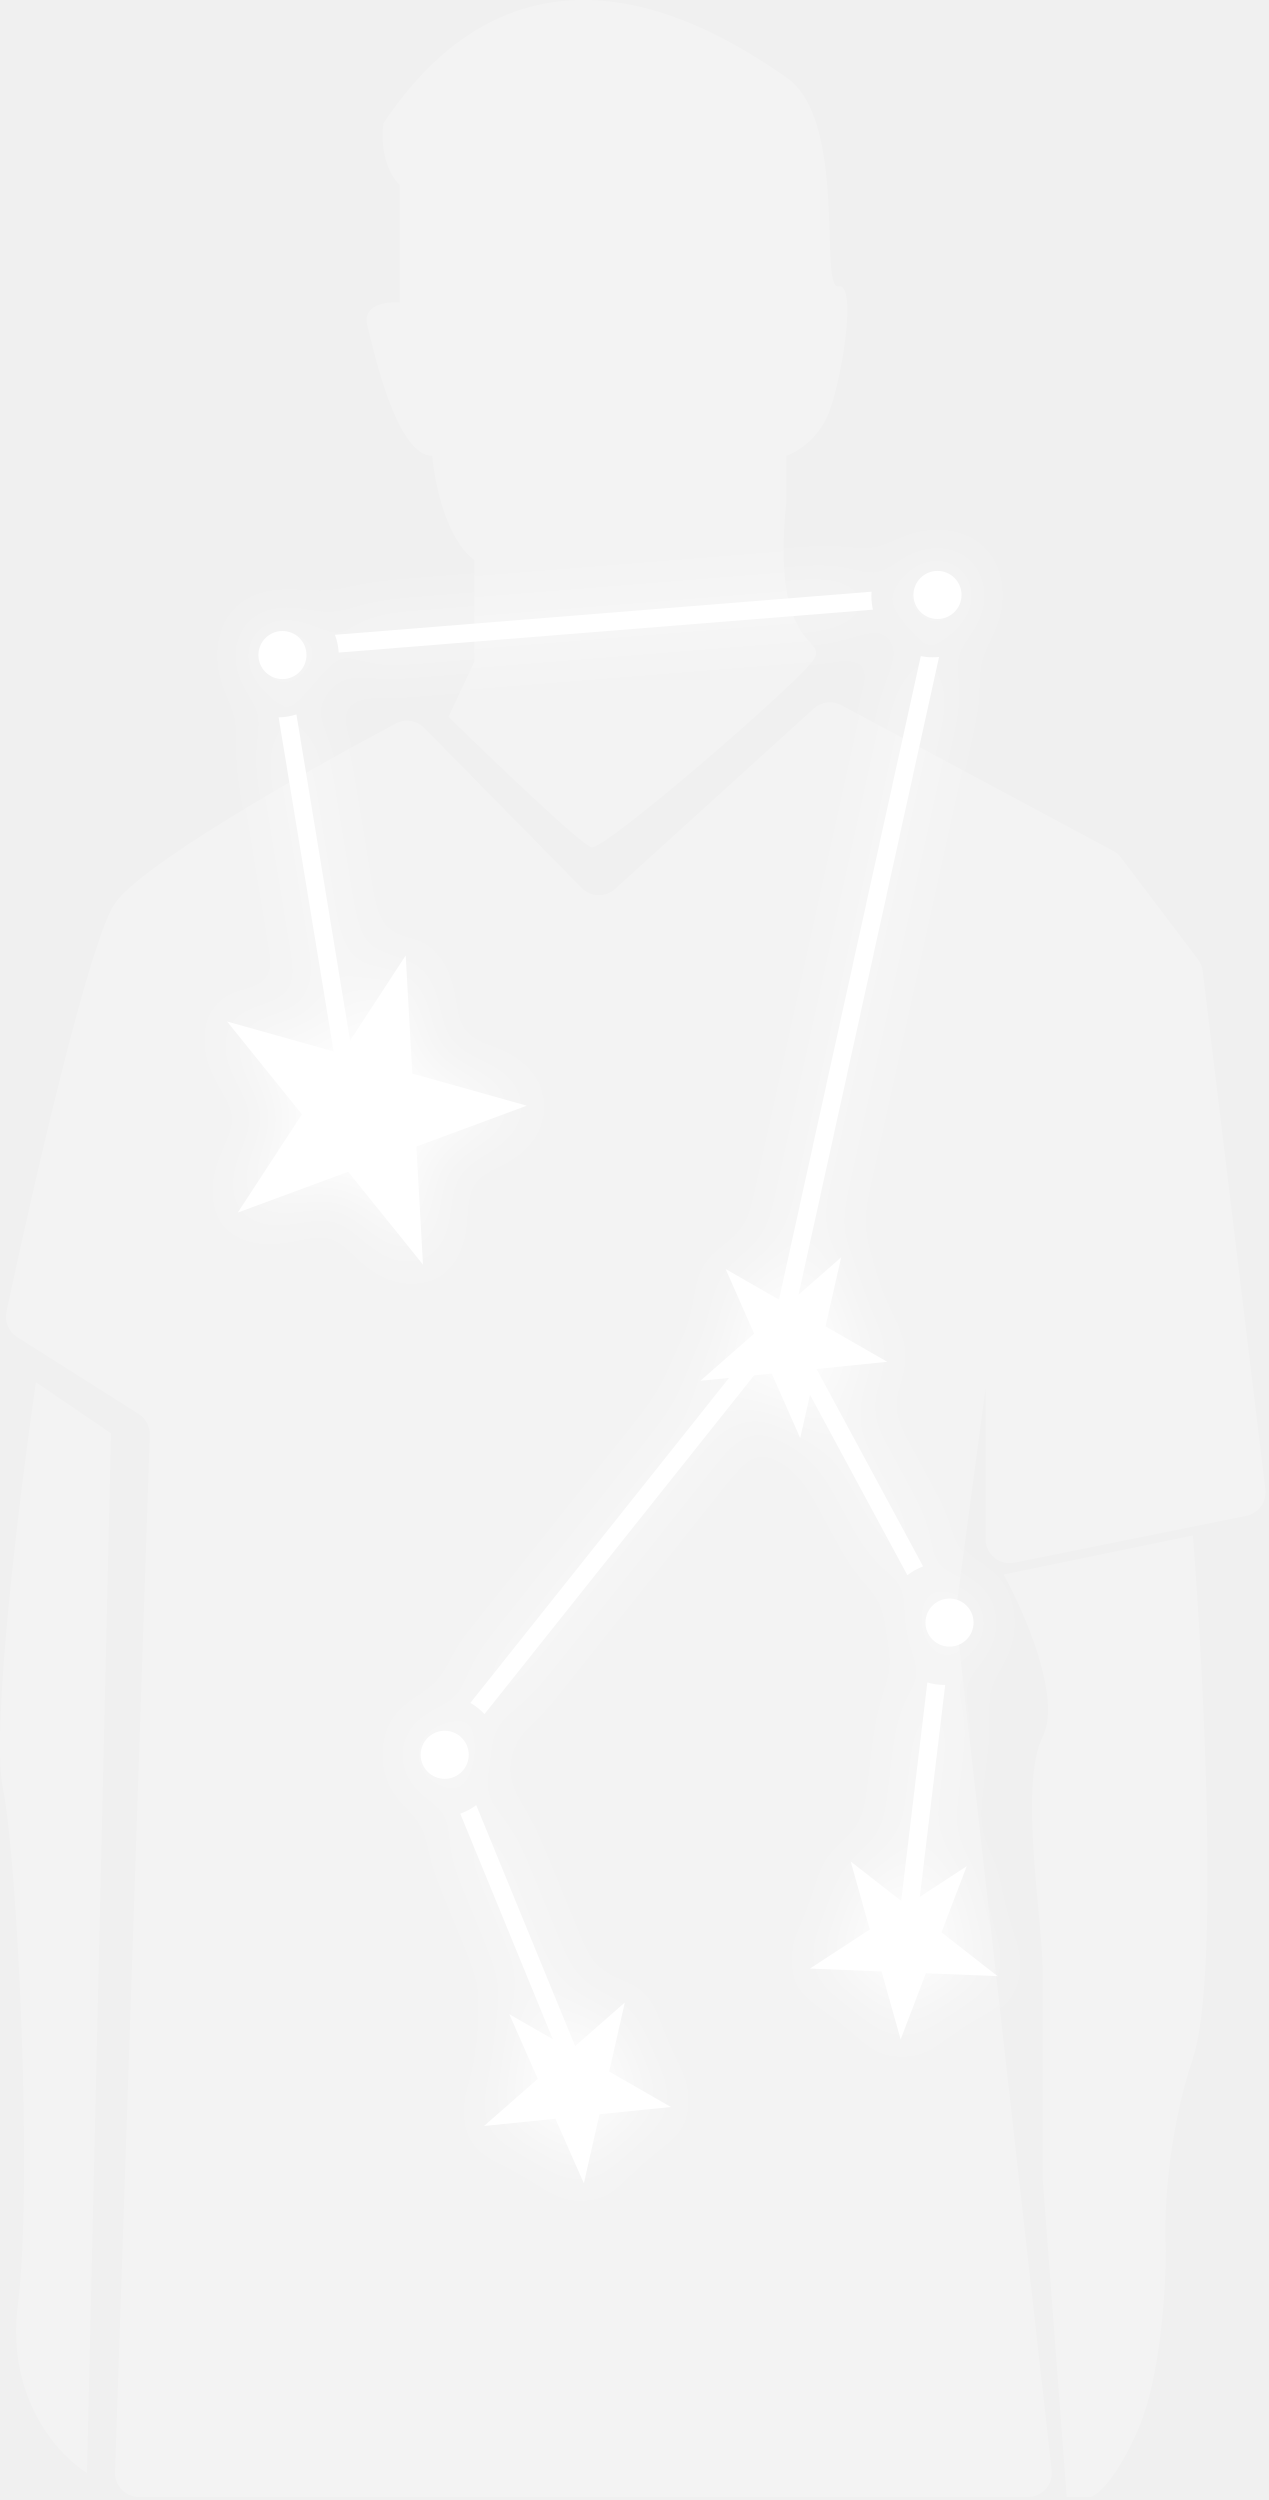
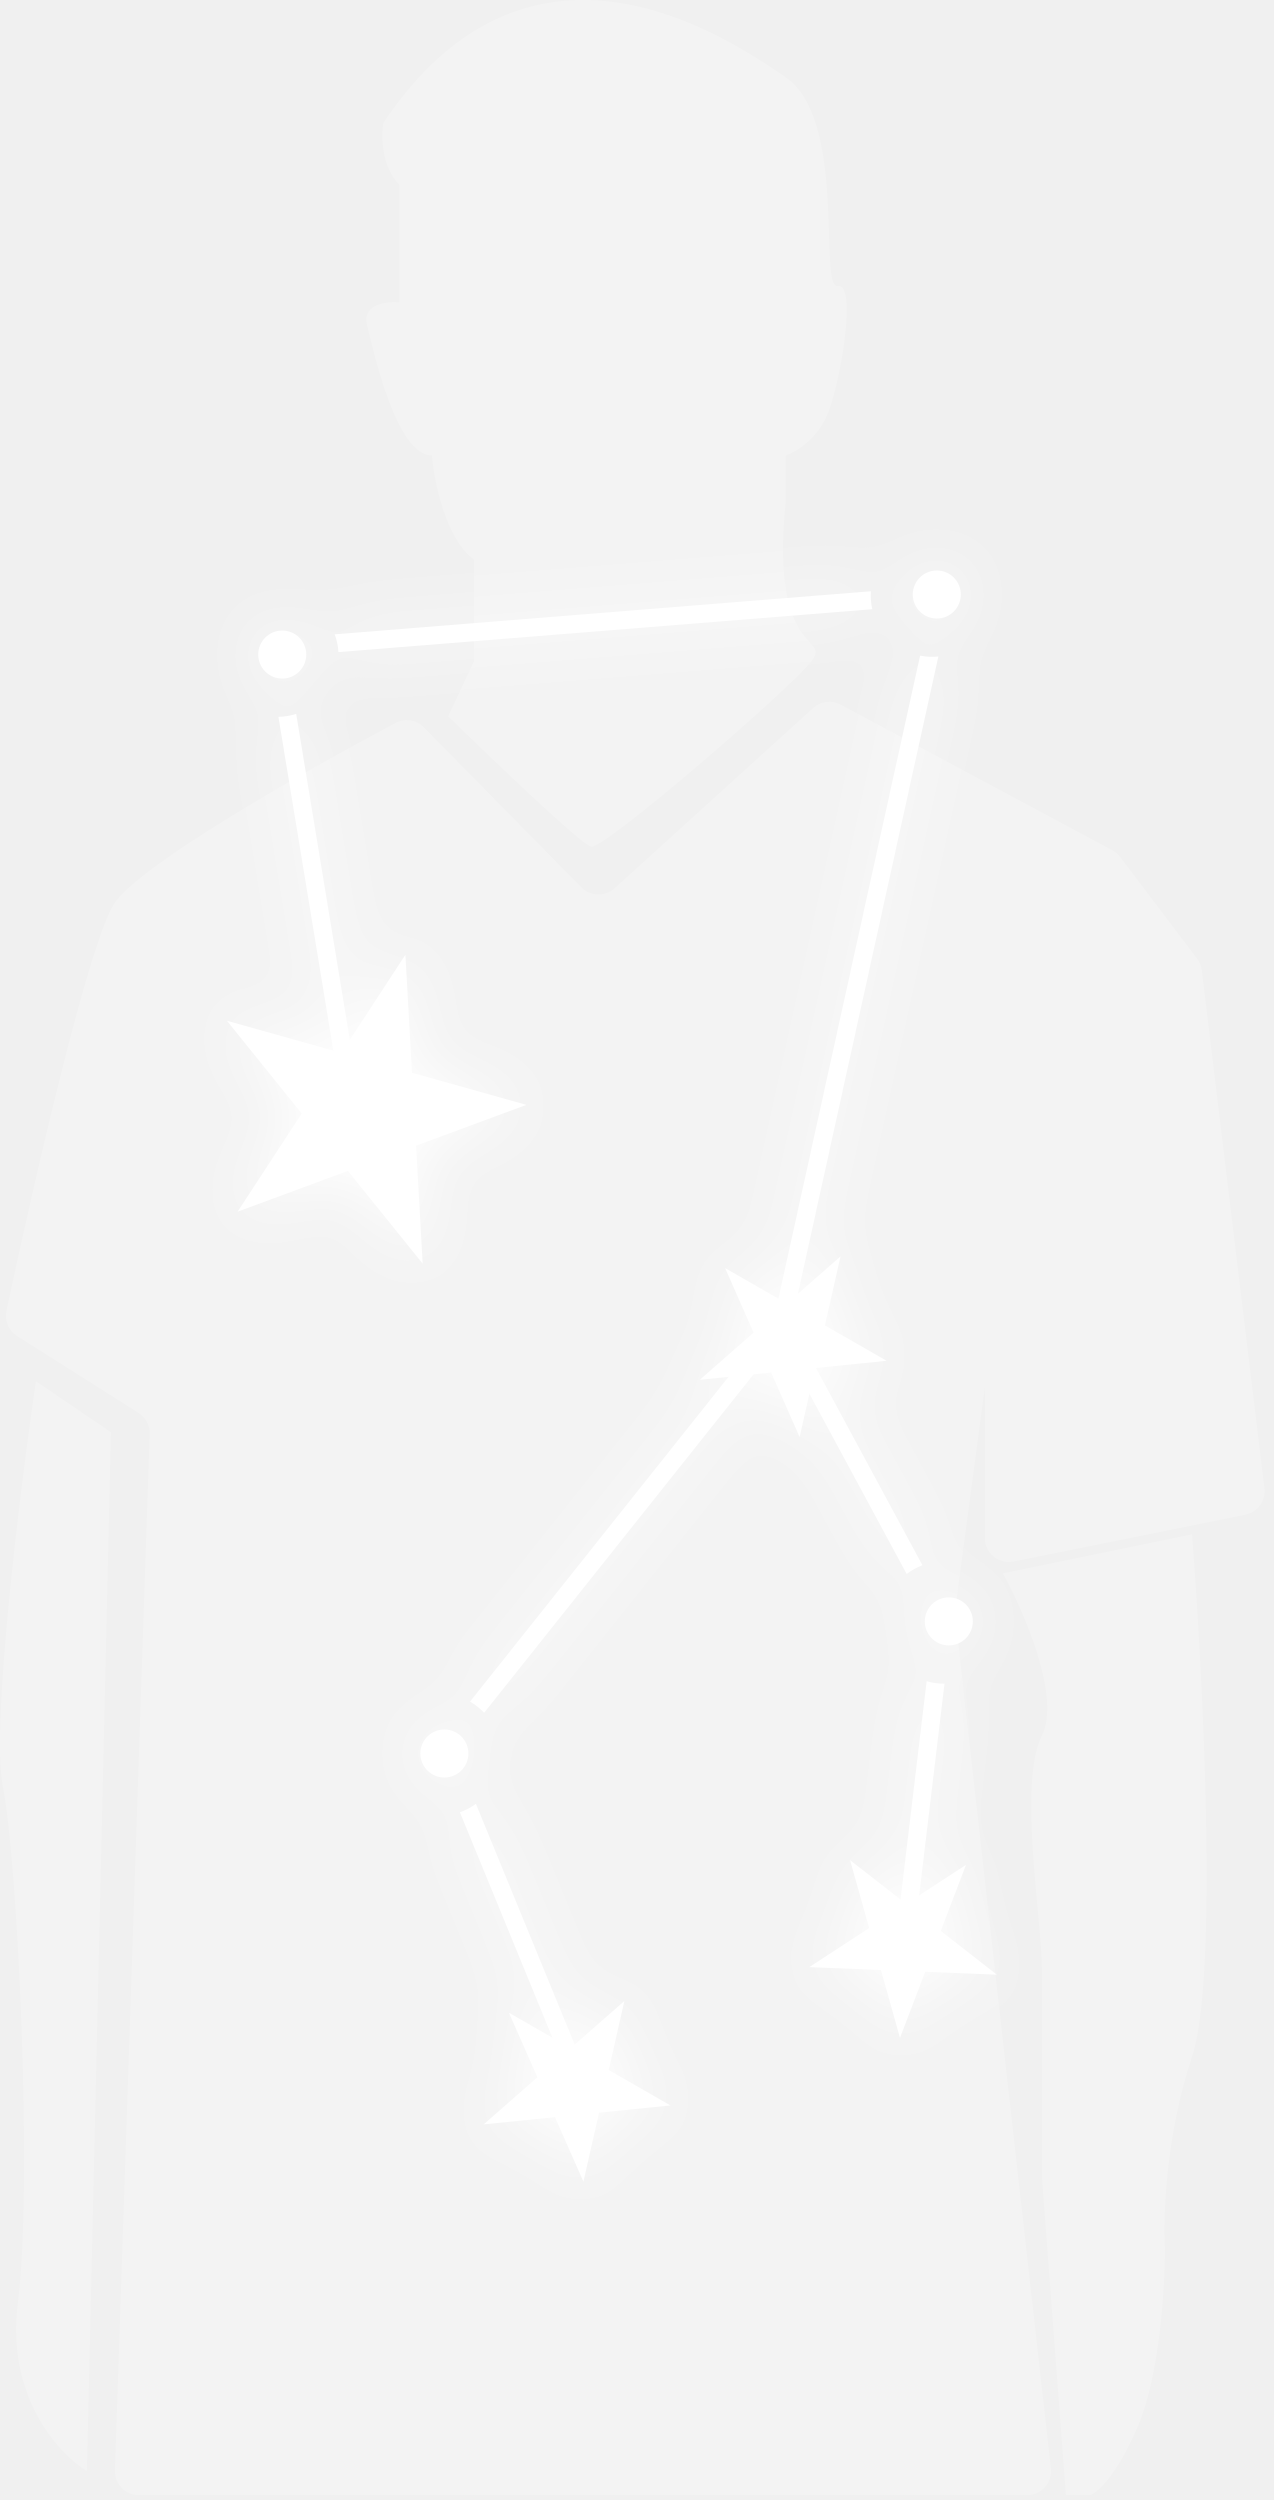
- <svg xmlns="http://www.w3.org/2000/svg" width="211" height="416" viewBox="0 0 211 416" fill="none">
+ <svg xmlns="http://www.w3.org/2000/svg" width="160" height="314" viewBox="0 0 160 314" fill="none">
  <g opacity="0.2">
-     <path d="M198.5 255.5L167 262C170.5 268.333 176.7 282.6 173.5 289C169.5 297 173.5 319.5 173.5 328V362.5L177.5 415.5H181.5C182.667 415.167 185.9 412.4 189.5 404C193.1 395.6 194 380.833 194 374.5C193.667 369.333 194.1 355.7 198.5 342.5C202.9 329.3 200.333 279 198.5 255.5Z" fill="white" />
-     <path d="M0.472 297.5C-1.528 287.5 3.306 248.333 5.972 230L18.472 238.5L14.472 411.5C9.806 408.667 0.972 399.1 2.972 383.5C5.472 364 2.972 310 0.472 297.5Z" fill="white" />
-     <path d="M19 150.5C14.784 157.016 5.64 196.801 1.071 218.297C0.724 219.93 1.435 221.592 2.846 222.484L23.064 235.275C24.263 236.034 24.971 237.371 24.923 238.79L19.139 411.366C19.063 413.626 20.875 415.5 23.136 415.5H171.026C173.412 415.5 175.267 413.425 175.001 411.054L159.055 268.988C159.018 268.664 159.022 268.337 159.065 268.013L164 231V256.111C164 258.638 166.315 260.532 168.792 260.031L207.378 252.232C209.423 251.819 210.807 249.903 210.557 247.831L200.13 161.572C200.045 160.87 199.775 160.203 199.348 159.639L186.528 142.698C186.18 142.238 185.737 141.859 185.229 141.586L139.988 117.334C138.497 116.534 136.663 116.76 135.41 117.898L102.345 147.917C100.755 149.36 98.311 149.291 96.805 147.762L70.578 121.112C69.344 119.857 67.44 119.552 65.885 120.378C50.495 128.549 23.153 144.082 19 150.5Z" fill="white" />
-     <path d="M98.416 140.992C96.686 140.558 81.839 126.335 74.632 119.279L78.956 110.05V93.223C74.199 89.749 72.289 80.194 71.929 75.852C65.983 75.852 62.199 58.481 61.118 54.138C60.253 50.664 64.361 50.158 66.523 50.339V30.796C63.496 27.756 63.46 22.654 63.821 20.482C88.146 -15.888 120.579 5.826 130.85 12.883C141.12 19.939 136.255 48.167 139.498 47.624C142.742 47.081 140.039 63.366 137.877 68.795C136.147 73.137 132.471 75.309 130.85 75.852V83.451C128.147 109.507 138.417 105.708 135.174 110.05C131.931 114.393 100.578 141.535 98.416 140.992Z" fill="white" />
+     <path d="M149.718 192.71L125.959 197.613C128.599 202.39 133.276 213.151 130.862 217.978C127.845 224.012 130.862 240.982 130.862 247.393V273.415L133.879 313.39H136.896C137.776 313.139 140.215 311.052 142.93 304.716C145.645 298.381 146.324 287.243 146.324 282.466C146.073 278.569 146.4 268.286 149.718 258.33C153.037 248.374 151.101 210.435 149.718 192.71Z" fill="white" />
+     <path d="M0.356 224.389C-1.152 216.846 2.493 187.305 4.505 173.477L13.933 179.888L10.916 310.373C7.396 308.236 0.733 301.02 2.242 289.254C4.128 274.546 2.242 233.817 0.356 224.389Z" fill="white" />
+     <path d="M14.331 113.514C11.151 118.429 4.254 148.437 0.808 164.65C0.546 165.882 1.082 167.135 2.147 167.808L17.396 177.456C18.3 178.028 18.834 179.037 18.798 180.107L14.435 310.272C14.378 311.977 15.745 313.39 17.451 313.39H128.996C130.795 313.39 132.195 311.825 131.994 310.037L119.967 202.884C119.939 202.639 119.942 202.392 119.974 202.148L123.697 174.231V193.171C123.697 195.077 125.443 196.506 127.311 196.128L156.414 190.246C157.957 189.934 159.001 188.489 158.812 186.926L150.947 121.866C150.883 121.336 150.68 120.833 150.358 120.407L140.689 107.63C140.426 107.283 140.092 106.997 139.708 106.791L105.586 88.499C104.461 87.896 103.078 88.066 102.132 88.924L77.193 111.566C75.995 112.655 74.151 112.603 73.015 111.449L53.233 91.348C52.302 90.402 50.867 90.172 49.694 90.795C38.086 96.957 17.463 108.674 14.331 113.514Z" fill="white" />
+     <path d="M74.23 106.343C72.926 106.015 61.727 95.288 56.291 89.966L59.553 83.005V70.313C55.965 67.693 54.524 60.486 54.252 57.211C49.767 57.211 46.913 44.109 46.098 40.834C45.446 38.213 48.544 37.831 50.175 37.968V23.228C47.892 20.935 47.865 17.087 48.137 15.449C66.484 -11.983 90.947 4.394 98.693 9.717C106.44 15.039 102.77 36.33 105.216 35.92C107.663 35.511 105.624 47.794 103.993 51.888C102.689 55.164 99.916 56.801 98.693 57.211V62.943C96.654 82.596 104.401 79.73 101.955 83.005C99.508 86.281 75.861 106.752 74.23 106.343Z" fill="white" />
  </g>
  <g filter="url(#filter0_f_9_533)">
-     <path d="M70.384 210.431L57.934 194.98L39.565 201.774L50.239 185.431L37.788 169.98L56.835 175.331L67.509 158.988L68.607 178.638L87.654 183.988L69.286 190.782L70.384 210.431Z" fill="white" />
-     <path d="M147.637 226.604L135.758 227.812L133.155 239.305L128.417 228.558L116.538 229.765L125.488 221.916L120.75 211.169L131.02 217.065L139.971 209.215L137.367 220.708L147.637 226.604Z" fill="white" />
-     <path d="M111.637 350.604L99.758 351.812L97.155 363.305L92.417 352.558L80.538 353.765L89.489 345.916L84.751 335.169L95.02 341.065L103.971 333.215L101.367 344.708L111.637 350.604Z" fill="white" />
-     <path d="M165.998 328.832L154.067 328.351L149.868 339.361L146.694 328.053L134.764 327.572L144.733 321.065L141.559 309.757L150.893 317.043L160.862 310.535L156.663 321.546L165.998 328.832Z" fill="white" />
-     <circle cx="156" cy="99" r="4" fill="white" />
-     <circle cx="47" cy="109" r="4" fill="white" />
-     <circle cx="74" cy="292" r="4" fill="white" />
-     <path d="M98.147 346.431L95.371 347.569L76.586 301.792C77.548 301.452 78.443 300.971 79.247 300.375L98.147 346.431ZM154.308 279.959C155.221 280.228 156.187 280.375 157.188 280.375C157.218 280.375 157.249 280.372 157.28 280.372L152.354 321.542L150.864 321.364L149.375 321.186L154.308 279.959ZM153.219 109.183C153.856 109.307 154.514 109.375 155.188 109.375C155.55 109.375 155.909 109.354 156.262 109.317L131.811 220.271L153.606 260.648C152.657 261.005 151.775 261.5 150.984 262.107L129.984 223.203L80.618 285.223C79.933 284.492 79.142 283.862 78.269 283.358L128.836 219.829L153.219 109.183ZM60.867 189.04L59.387 189.283L57.907 189.526L46.364 119.37C47.396 119.353 48.389 119.182 49.324 118.88L60.867 189.04ZM145.028 98.456C145.011 98.698 145 98.942 145 99.188C145 99.964 145.089 100.72 145.254 101.447L56.355 108.589C56.295 107.553 56.081 106.56 55.734 105.63L145.028 98.456Z" fill="white" />
-     <circle cx="158" cy="270" r="4" fill="white" />
+     <path d="M53.087 158.717L43.696 147.064L29.842 152.188L37.892 139.861L28.502 128.207L42.868 132.243L50.918 119.917L51.747 134.737L66.113 138.773L52.259 143.897L53.087 158.717Z" fill="white" />
+     <path d="M111.355 170.916L102.395 171.826L100.432 180.495L96.858 172.389L87.899 173.3L94.649 167.379L91.076 159.274L98.822 163.721L105.573 157.8L103.609 166.469L111.355 170.916Z" fill="white" />
+     <path d="M84.202 264.443L75.243 265.353L73.279 274.022L69.705 265.916L60.746 266.826L67.497 260.906L63.923 252.8L71.669 257.247L78.42 251.327L76.456 259.996L84.202 264.443Z" fill="white" />
+     <path d="M125.203 248.021L116.205 247.658L113.038 255.963L110.644 247.434L101.646 247.071L109.164 242.163L106.77 233.634L113.811 239.129L121.33 234.221L118.163 242.526L125.203 248.021Z" fill="white" />
+     <circle cx="117.663" cy="74.671" r="3.017" fill="white" />
+     <circle cx="35.45" cy="82.213" r="3.017" fill="white" />
+     <circle cx="55.814" cy="220.24" r="3.017" fill="white" />
+     <path d="M74.027 261.294L72.981 261.724L71.934 262.154L57.765 227.625C58.49 227.369 59.165 227.007 59.772 226.557L74.027 261.294ZM116.387 211.159C117.076 211.361 117.804 211.472 118.558 211.472C118.582 211.472 118.605 211.47 118.628 211.47L114.913 242.523L112.667 242.253L116.387 211.159ZM115.565 82.35C116.046 82.444 116.542 82.496 117.05 82.496C117.324 82.496 117.594 82.48 117.86 82.452L99.418 166.136L115.858 196.593C115.142 196.862 114.477 197.235 113.88 197.694L98.041 168.35L60.806 215.128C60.289 214.577 59.693 214.103 59.034 213.723L97.174 165.806L115.565 82.35ZM45.91 142.583L44.792 142.766L43.676 142.95L34.97 90.035C35.748 90.021 36.497 89.892 37.202 89.665L45.91 142.583ZM109.387 74.26C109.374 74.442 109.366 74.626 109.366 74.812C109.366 75.398 109.434 75.968 109.558 76.516L42.505 81.903C42.46 81.122 42.299 80.372 42.038 79.67L109.387 74.26Z" fill="white" />
+     <circle cx="119.171" cy="203.647" r="3.017" fill="white" />
  </g>
-   <path d="M70.384 210.431L57.934 194.98L39.565 201.774L50.239 185.431L37.788 169.98L56.835 175.331L67.509 158.988L68.607 178.638L87.654 183.988L69.286 190.782L70.384 210.431Z" fill="white" />
-   <path d="M147.637 226.604L135.758 227.812L133.155 239.305L128.417 228.558L116.538 229.765L125.488 221.916L120.75 211.169L131.02 217.065L139.971 209.215L137.367 220.708L147.637 226.604Z" fill="white" />
-   <path d="M111.637 350.604L99.758 351.812L97.155 363.305L92.417 352.558L80.538 353.765L89.489 345.916L84.751 335.169L95.02 341.065L103.971 333.215L101.367 344.708L111.637 350.604Z" fill="white" />
-   <path d="M165.998 328.832L154.067 328.351L149.868 339.361L146.694 328.053L134.764 327.572L144.733 321.065L141.559 309.757L150.893 317.043L160.862 310.535L156.663 321.546L165.998 328.832Z" fill="white" />
-   <circle cx="156" cy="99" r="4" fill="white" />
-   <circle cx="47" cy="109" r="4" fill="white" />
-   <circle cx="74" cy="292" r="4" fill="white" />
-   <path d="M98.147 346.431L95.371 347.569L76.586 301.792C77.548 301.452 78.443 300.971 79.247 300.375L98.147 346.431ZM154.308 279.959C155.221 280.228 156.187 280.375 157.188 280.375C157.218 280.375 157.249 280.372 157.28 280.372L152.354 321.542L150.864 321.364L149.375 321.186L154.308 279.959ZM153.219 109.183C153.856 109.307 154.514 109.375 155.188 109.375C155.55 109.375 155.909 109.354 156.262 109.317L131.811 220.271L153.606 260.648C152.657 261.005 151.775 261.5 150.984 262.107L129.984 223.203L80.618 285.223C79.933 284.492 79.142 283.862 78.269 283.358L128.836 219.829L153.219 109.183ZM60.867 189.04L59.387 189.283L57.907 189.526L46.364 119.37C47.396 119.353 48.389 119.182 49.324 118.88L60.867 189.04ZM145.028 98.456C145.011 98.698 145 98.942 145 99.188C145 99.964 145.089 100.72 145.254 101.447L56.355 108.589C56.295 107.553 56.081 106.56 55.734 105.63L145.028 98.456Z" fill="white" />
-   <circle cx="158" cy="270" r="4" fill="white" />
+   <path d="M53.087 158.717L43.696 147.064L29.842 152.188L37.892 139.861L28.502 128.207L42.868 132.243L50.918 119.917L51.747 134.737L66.113 138.773L52.259 143.897L53.087 158.717Z" fill="white" />
+   <path d="M111.355 170.916L102.395 171.826L100.432 180.495L96.858 172.389L87.899 173.3L94.649 167.379L91.076 159.274L98.822 163.721L105.573 157.8L103.609 166.469L111.355 170.916Z" fill="white" />
+   <path d="M84.202 264.443L75.243 265.353L73.279 274.022L69.705 265.916L60.746 266.826L67.497 260.906L63.923 252.8L71.669 257.247L78.42 251.327L76.456 259.996L84.202 264.443Z" fill="white" />
+   <path d="M125.203 248.021L116.205 247.658L113.038 255.963L110.644 247.434L101.646 247.071L109.164 242.163L106.77 233.634L113.811 239.129L121.33 234.221L118.163 242.526L125.203 248.021Z" fill="white" />
+   <circle cx="117.663" cy="74.671" r="3.017" fill="white" />
+   <circle cx="35.45" cy="82.213" r="3.017" fill="white" />
+   <circle cx="55.814" cy="220.24" r="3.017" fill="white" />
+   <path d="M74.027 261.294L72.981 261.724L71.934 262.154L57.765 227.625C58.49 227.369 59.165 227.007 59.772 226.557L74.027 261.294ZM116.387 211.159C117.076 211.361 117.804 211.472 118.558 211.472C118.582 211.472 118.605 211.47 118.628 211.47L114.913 242.523L112.667 242.253L116.387 211.159ZM115.565 82.35C116.046 82.444 116.542 82.496 117.05 82.496C117.324 82.496 117.594 82.48 117.86 82.452L99.418 166.136L115.858 196.593C115.142 196.862 114.477 197.235 113.88 197.694L98.041 168.35L60.806 215.128C60.289 214.577 59.693 214.103 59.034 213.723L97.174 165.806L115.565 82.35ZM45.91 142.583L44.792 142.766L43.676 142.95L34.97 90.035C35.748 90.021 36.497 89.892 37.202 89.665L45.91 142.583ZM109.387 74.26C109.374 74.442 109.366 74.626 109.366 74.812C109.366 75.398 109.434 75.968 109.558 76.516L42.505 81.903C42.46 81.122 42.299 80.372 42.038 79.67L109.387 74.26Z" fill="white" />
+   <circle cx="119.171" cy="203.647" r="3.017" fill="white" />
  <defs>
-     <filter id="filter0_f_9_533" x="27.788" y="85" width="148.21" height="288.304" filterUnits="userSpaceOnUse" color-interpolation-filters="sRGB">
+     <filter id="filter0_f_9_533" x="20.959" y="64.111" width="111.787" height="217.453" filterUnits="userSpaceOnUse" color-interpolation-filters="sRGB">
      <feFlood flood-opacity="0" result="BackgroundImageFix" />
      <feBlend mode="normal" in="SourceGraphic" in2="BackgroundImageFix" result="shape" />
-       <feGaussianBlur stdDeviation="5" result="effect1_foregroundBlur_9_533" />
+       <feGaussianBlur stdDeviation="3.771" result="effect1_foregroundBlur_9_533" />
    </filter>
  </defs>
</svg>
